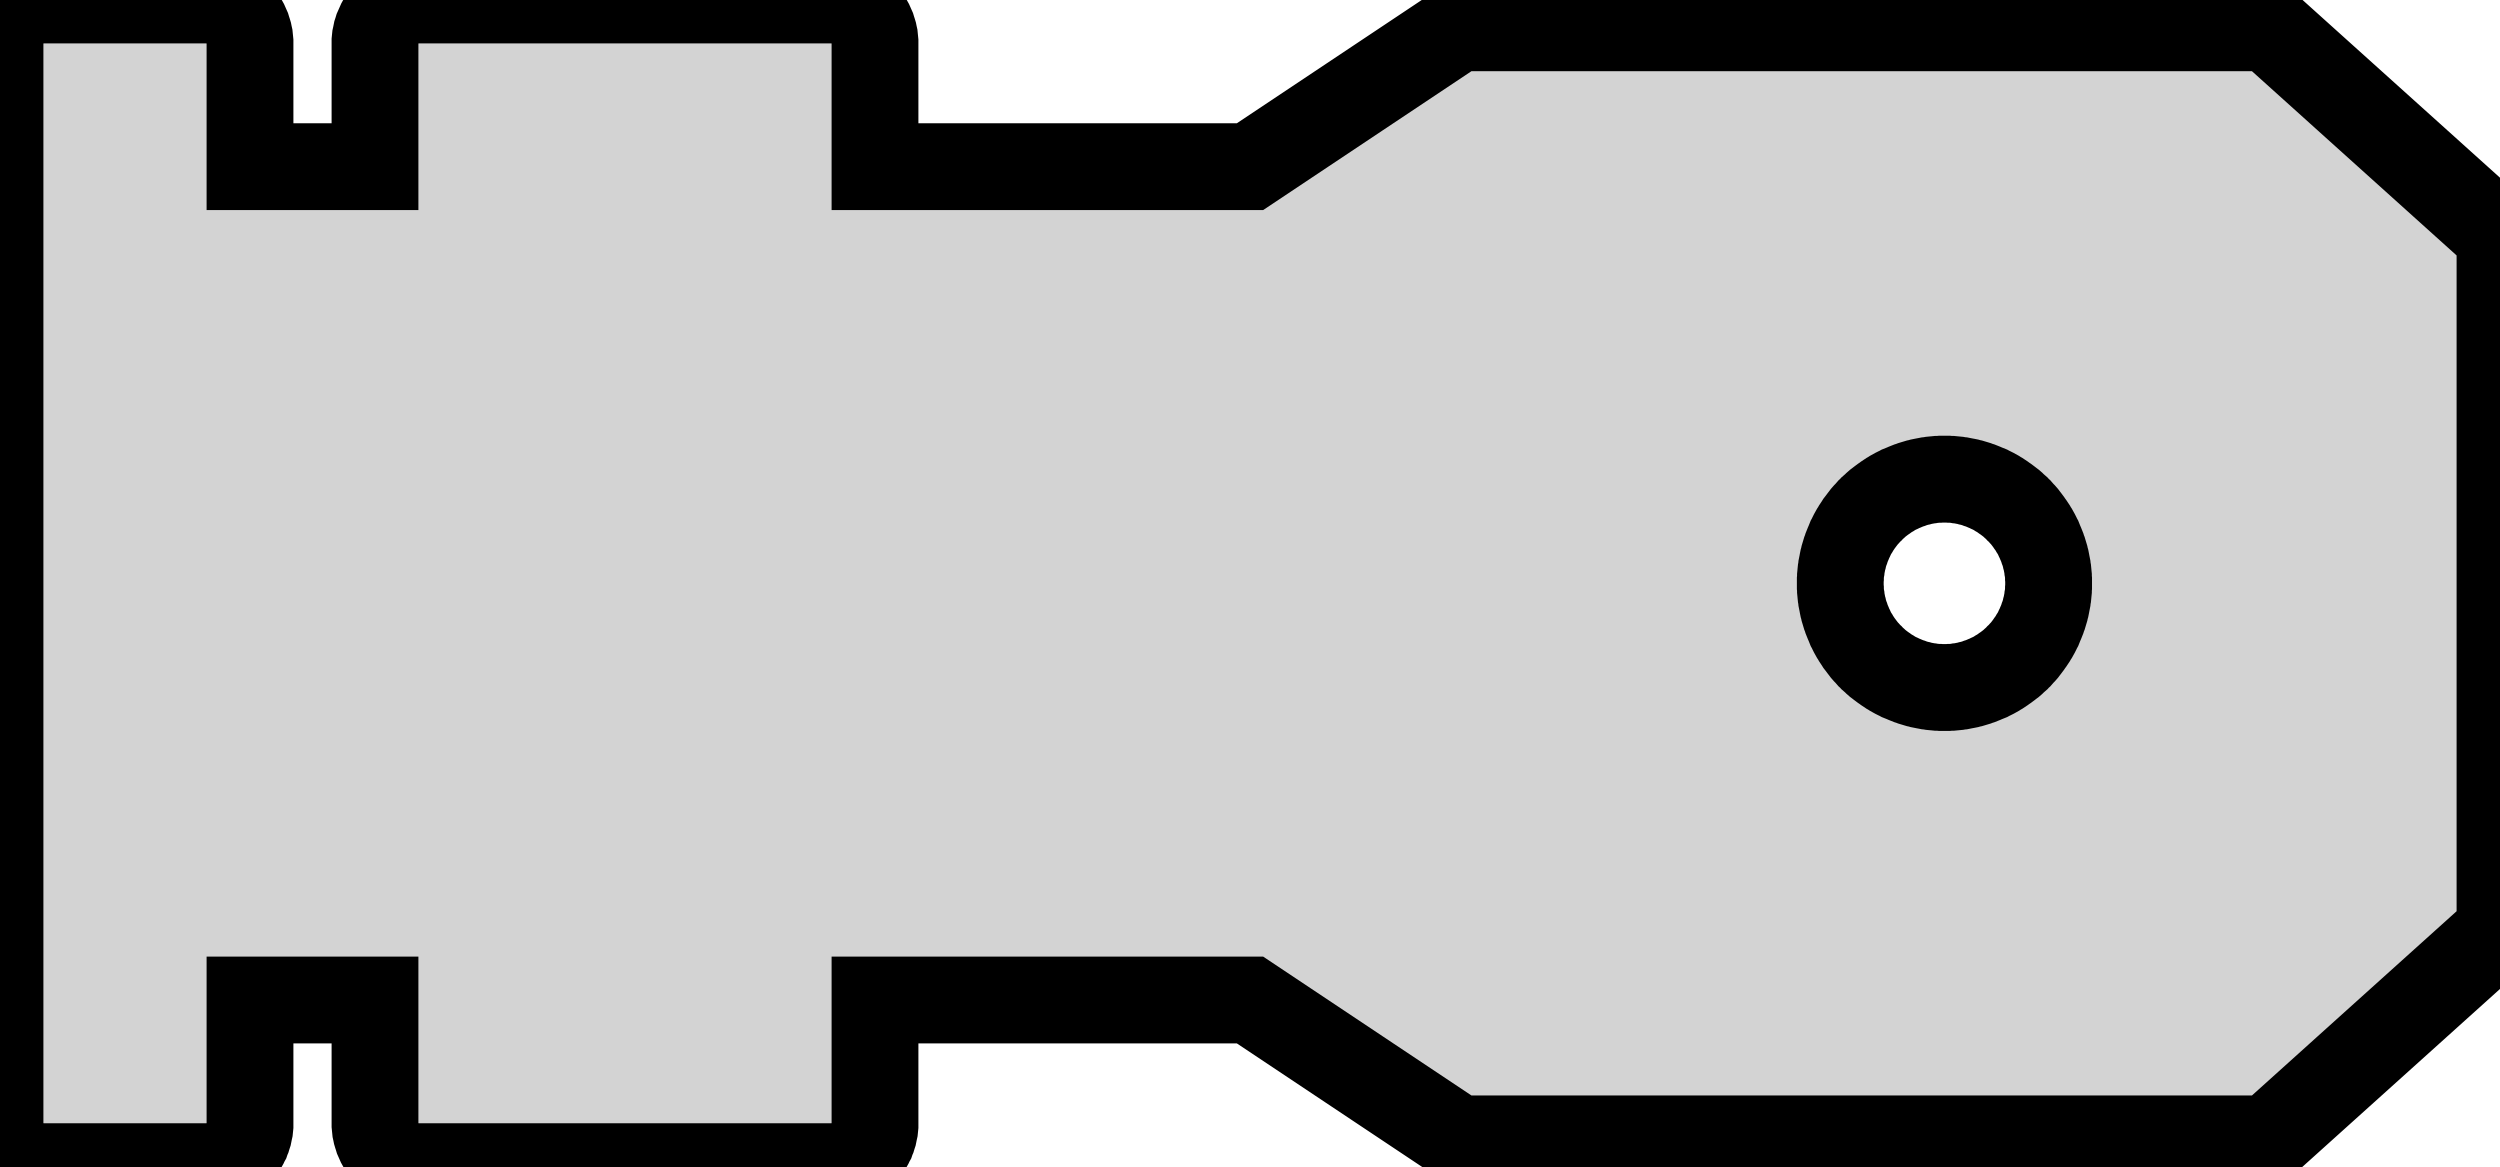
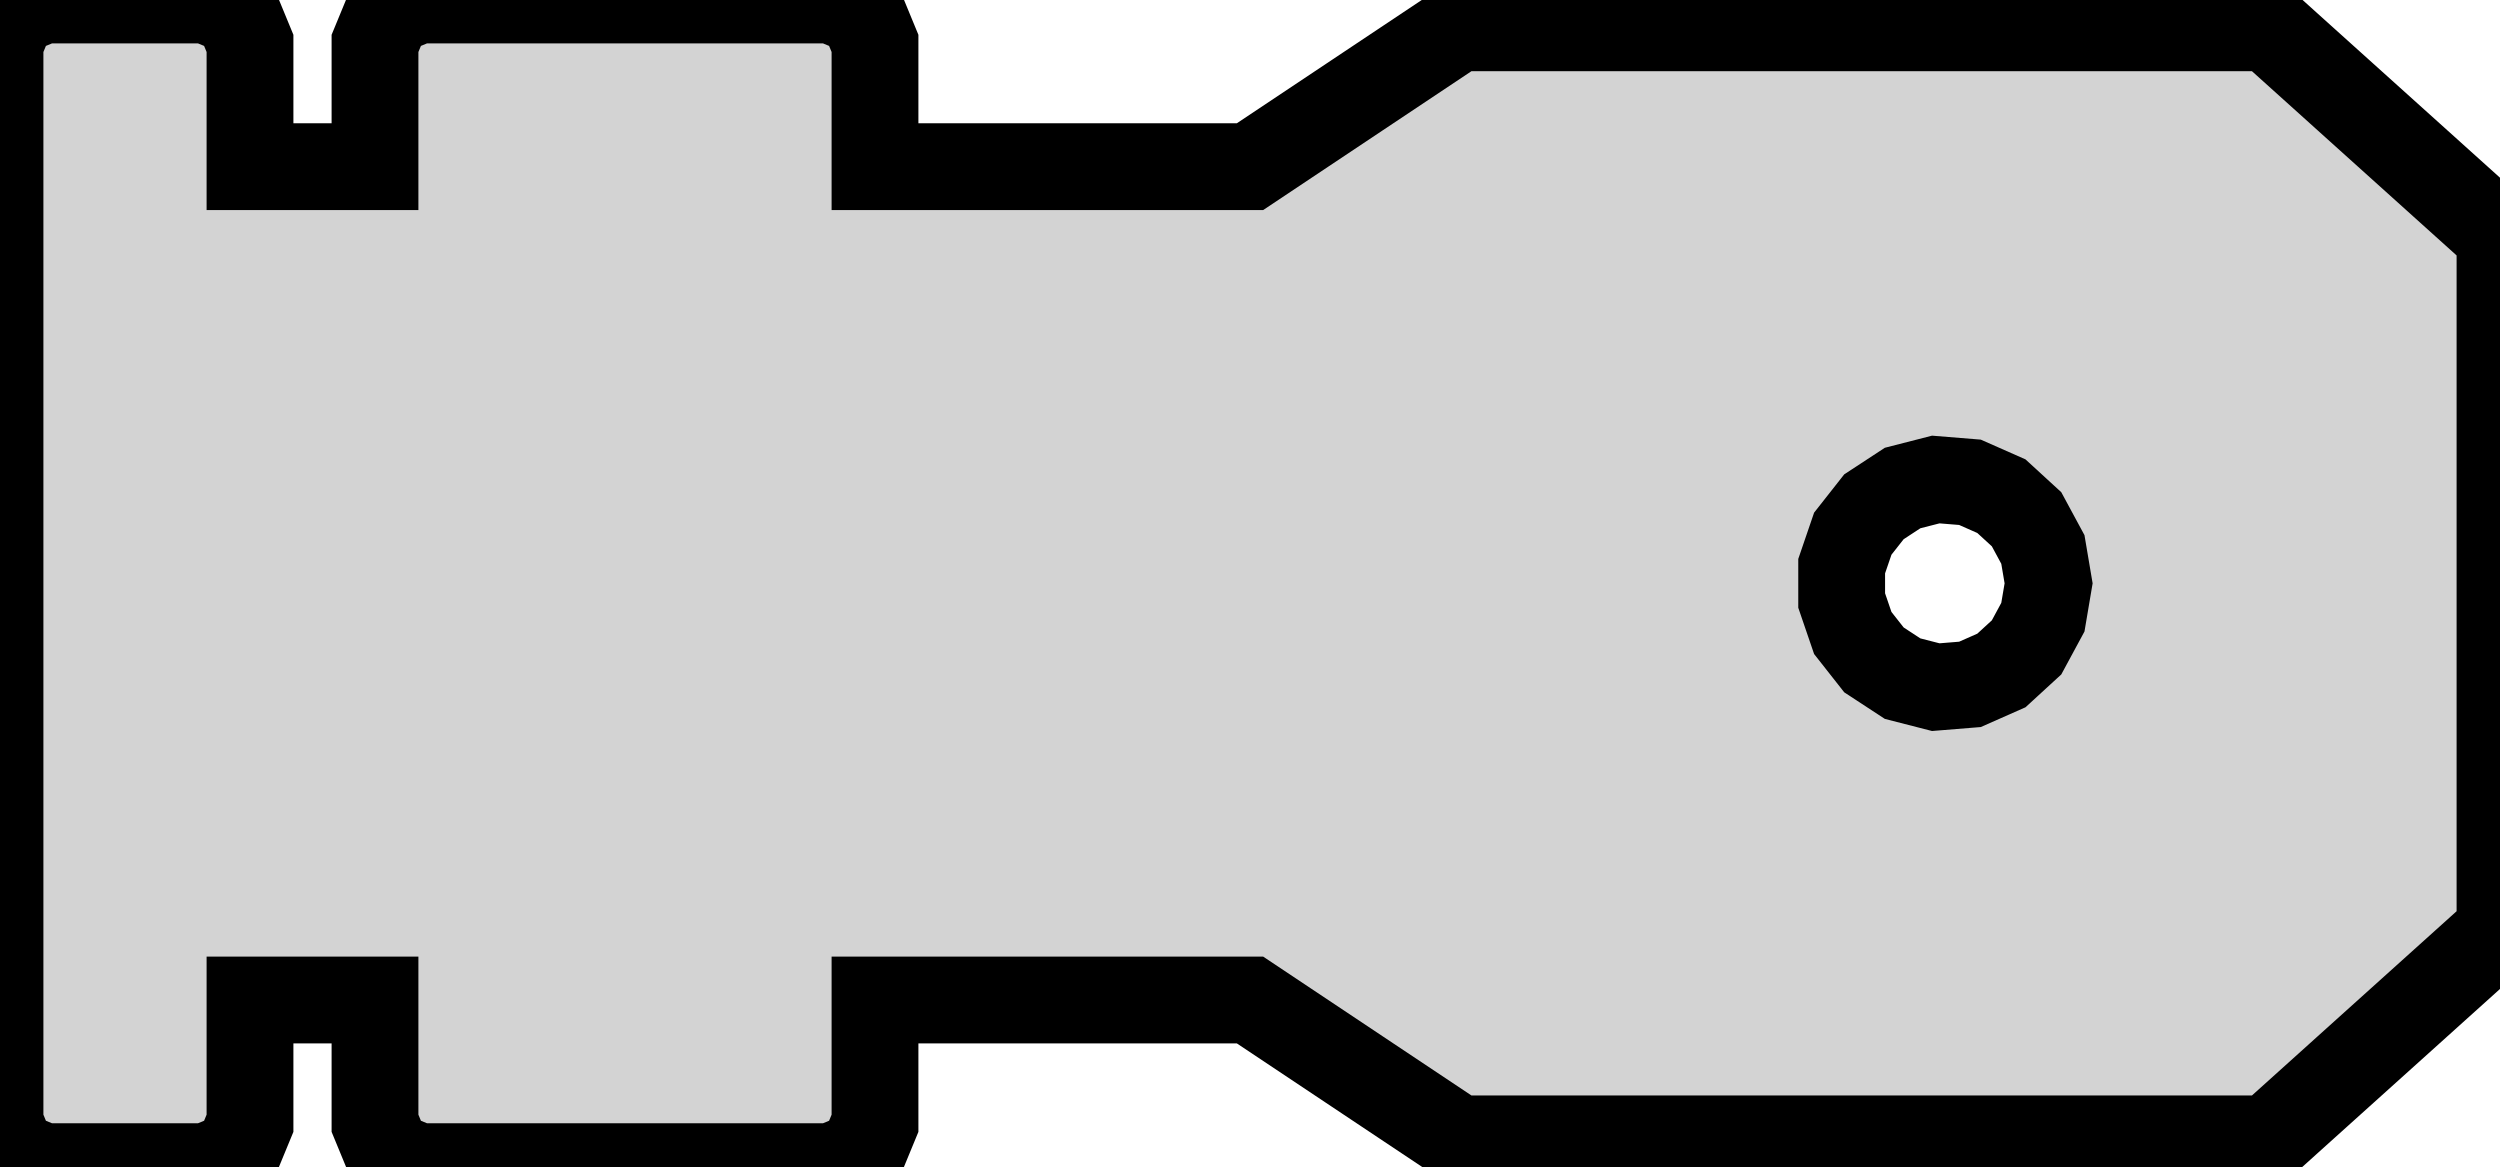
<svg xmlns="http://www.w3.org/2000/svg" width="14.4mm" height="6.72mm" viewBox="-9.4 -3.36 14.4 6.72" version="1.1">
-   <path d=" M -8.2,3.36 L -8.19,3.359 L -8.18,3.358 L -8.17,3.357 L -8.161,3.355 L -8.151,3.353  L -8.141,3.35 L -8.132,3.347 L -8.122,3.344 L -8.113,3.34 L -8.104,3.336 L -8.095,3.332  L -8.086,3.327 L -8.078,3.322 L -8.07,3.317 L -8.061,3.311 L -8.054,3.305 L -8.046,3.299  L -8.039,3.292 L -8.031,3.285 L -8.025,3.278 L -8.018,3.27 L -8.012,3.263 L -8.006,3.255  L -8,3.246 L -7.995,3.238 L -7.99,3.229 L -7.986,3.22 L -7.981,3.211 L -7.978,3.202  L -7.974,3.193 L -7.971,3.183 L -7.968,3.174 L -7.966,3.164 L -7.964,3.154 L -7.962,3.145  L -7.961,3.135 L -7.96,3.125 L -7.96,3.11 L -7.96,2.4 L -7.24,2.4 L -7.24,3.11  L -7.24,3.12 L -7.239,3.13 L -7.238,3.14 L -7.237,3.15 L -7.235,3.159 L -7.233,3.169  L -7.23,3.179 L -7.227,3.188 L -7.224,3.198 L -7.22,3.207 L -7.216,3.216 L -7.212,3.225  L -7.207,3.234 L -7.202,3.242 L -7.197,3.25 L -7.191,3.259 L -7.185,3.266 L -7.179,3.274  L -7.172,3.281 L -7.165,3.289 L -7.158,3.295 L -7.15,3.302 L -7.142,3.308 L -7.134,3.314  L -7.126,3.32 L -7.118,3.325 L -7.109,3.33 L -7.1,3.334 L -7.091,3.338 L -7.082,3.342  L -7.073,3.346 L -7.063,3.349 L -7.054,3.352 L -7.044,3.354 L -7.034,3.356 L -7.025,3.358  L -7.015,3.359 L -7.005,3.36 L -6.99,3.36 L -4.61,3.36 L -4.6,3.36 L -4.59,3.359  L -4.58,3.358 L -4.57,3.357 L -4.561,3.355 L -4.551,3.353 L -4.541,3.35 L -4.532,3.347  L -4.522,3.344 L -4.513,3.34 L -4.504,3.336 L -4.495,3.332 L -4.486,3.327 L -4.478,3.322  L -4.47,3.317 L -4.461,3.311 L -4.454,3.305 L -4.446,3.299 L -4.439,3.292 L -4.431,3.285  L -4.425,3.278 L -4.418,3.27 L -4.412,3.263 L -4.406,3.255 L -4.4,3.246 L -4.395,3.238  L -4.39,3.229 L -4.386,3.22 L -4.381,3.211 L -4.378,3.202 L -4.374,3.193 L -4.371,3.183  L -4.368,3.174 L -4.366,3.164 L -4.364,3.154 L -4.362,3.145 L -4.361,3.135 L -4.36,3.125  L -4.36,3.11 L -4.36,2.4 L -2.2,2.4 L -1,3.2 L 3.667,3.2 L 5,2  L 5,-2 L 3.667,-3.2 L -1,-3.2 L -2.2,-2.4 L -4.36,-2.4 L -4.36,-3.11  L -4.36,-3.12 L -4.361,-3.13 L -4.362,-3.14 L -4.363,-3.15 L -4.365,-3.159 L -4.367,-3.169  L -4.37,-3.179 L -4.373,-3.188 L -4.376,-3.198 L -4.38,-3.207 L -4.384,-3.216 L -4.388,-3.225  L -4.393,-3.234 L -4.398,-3.242 L -4.403,-3.25 L -4.409,-3.259 L -4.415,-3.266 L -4.421,-3.274  L -4.428,-3.281 L -4.435,-3.289 L -4.442,-3.295 L -4.45,-3.302 L -4.457,-3.308 L -4.465,-3.314  L -4.474,-3.32 L -4.482,-3.325 L -4.491,-3.33 L -4.5,-3.334 L -4.509,-3.338 L -4.518,-3.342  L -4.527,-3.346 L -4.537,-3.349 L -4.546,-3.352 L -4.556,-3.354 L -4.565,-3.356 L -4.575,-3.358  L -4.585,-3.359 L -4.595,-3.36 L -4.61,-3.36 L -6.99,-3.36 L -7,-3.36 L -7.01,-3.359  L -7.02,-3.358 L -7.03,-3.357 L -7.039,-3.355 L -7.049,-3.353 L -7.059,-3.35 L -7.068,-3.347  L -7.078,-3.344 L -7.087,-3.34 L -7.096,-3.336 L -7.105,-3.332 L -7.114,-3.327 L -7.122,-3.322  L -7.13,-3.317 L -7.139,-3.311 L -7.146,-3.305 L -7.154,-3.299 L -7.161,-3.292 L -7.168,-3.285  L -7.175,-3.278 L -7.182,-3.27 L -7.188,-3.263 L -7.194,-3.255 L -7.2,-3.246 L -7.205,-3.238  L -7.21,-3.229 L -7.214,-3.22 L -7.218,-3.211 L -7.222,-3.202 L -7.226,-3.193 L -7.229,-3.183  L -7.232,-3.174 L -7.234,-3.164 L -7.236,-3.154 L -7.238,-3.145 L -7.239,-3.135 L -7.24,-3.125  L -7.24,-3.11 L -7.24,-2.4 L -7.96,-2.4 L -7.96,-3.11 L -7.96,-3.12 L -7.961,-3.13  L -7.962,-3.14 L -7.963,-3.15 L -7.965,-3.159 L -7.967,-3.169 L -7.97,-3.179 L -7.973,-3.188  L -7.976,-3.198 L -7.98,-3.207 L -7.984,-3.216 L -7.988,-3.225 L -7.993,-3.234 L -7.998,-3.242  L -8.003,-3.25 L -8.009,-3.259 L -8.015,-3.266 L -8.021,-3.274 L -8.028,-3.281 L -8.035,-3.289  L -8.042,-3.295 L -8.05,-3.302 L -8.057,-3.308 L -8.065,-3.314 L -8.074,-3.32 L -8.082,-3.325  L -8.091,-3.33 L -8.1,-3.334 L -8.109,-3.338 L -8.118,-3.342 L -8.127,-3.346 L -8.137,-3.349  L -8.146,-3.352 L -8.156,-3.354 L -8.165,-3.356 L -8.175,-3.358 L -8.185,-3.359 L -8.195,-3.36  L -8.21,-3.36 L -9.15,-3.36 L -9.16,-3.36 L -9.17,-3.359 L -9.18,-3.358 L -9.19,-3.357  L -9.199,-3.355 L -9.209,-3.353 L -9.219,-3.35 L -9.228,-3.347 L -9.238,-3.344 L -9.247,-3.34  L -9.256,-3.336 L -9.265,-3.332 L -9.274,-3.327 L -9.282,-3.322 L -9.29,-3.317 L -9.299,-3.311  L -9.306,-3.305 L -9.314,-3.299 L -9.321,-3.292 L -9.329,-3.285 L -9.335,-3.278 L -9.342,-3.27  L -9.348,-3.263 L -9.354,-3.255 L -9.36,-3.246 L -9.365,-3.238 L -9.37,-3.229 L -9.374,-3.22  L -9.378,-3.211 L -9.382,-3.202 L -9.386,-3.193 L -9.389,-3.183 L -9.392,-3.174 L -9.394,-3.164  L -9.396,-3.154 L -9.398,-3.145 L -9.399,-3.135 L -9.4,-3.125 L -9.4,-3.11 L -9.4,3.11  L -9.4,3.12 L -9.399,3.13 L -9.398,3.14 L -9.397,3.15 L -9.395,3.159 L -9.393,3.169  L -9.39,3.179 L -9.387,3.188 L -9.384,3.198 L -9.38,3.207 L -9.376,3.216 L -9.372,3.225  L -9.367,3.234 L -9.362,3.242 L -9.357,3.25 L -9.351,3.259 L -9.345,3.266 L -9.339,3.274  L -9.332,3.281 L -9.325,3.289 L -9.318,3.295 L -9.31,3.302 L -9.302,3.308 L -9.294,3.314  L -9.286,3.32 L -9.278,3.325 L -9.269,3.33 L -9.26,3.334 L -9.251,3.338 L -9.242,3.342  L -9.233,3.346 L -9.223,3.349 L -9.214,3.352 L -9.204,3.354 L -9.194,3.356 L -9.185,3.358  L -9.175,3.359 L -9.165,3.36 L -9.15,3.36 L -8.21,3.36 z M 1.79,0.6 L 1.779,0.6 L 1.769,0.599 L 1.758,0.599 L 1.748,0.598 L 1.737,0.597  L 1.727,0.596 L 1.716,0.594 L 1.706,0.593 L 1.696,0.591 L 1.685,0.589 L 1.675,0.587  L 1.665,0.585 L 1.655,0.582 L 1.645,0.58 L 1.635,0.577 L 1.625,0.574 L 1.615,0.571  L 1.605,0.567 L 1.595,0.564 L 1.585,0.56 L 1.575,0.556 L 1.566,0.552 L 1.556,0.548  L 1.546,0.544 L 1.537,0.539 L 1.528,0.535 L 1.518,0.53 L 1.509,0.525 L 1.5,0.52  L 1.491,0.514 L 1.482,0.509 L 1.473,0.503 L 1.464,0.497 L 1.456,0.491 L 1.447,0.485  L 1.439,0.479 L 1.431,0.473 L 1.422,0.466 L 1.414,0.46 L 1.406,0.453 L 1.399,0.446  L 1.391,0.439 L 1.383,0.432 L 1.376,0.424 L 1.368,0.417 L 1.361,0.409 L 1.354,0.401  L 1.347,0.394 L 1.34,0.386 L 1.334,0.378 L 1.327,0.369 L 1.321,0.361 L 1.315,0.353  L 1.308,0.344 L 1.303,0.336 L 1.297,0.327 L 1.291,0.318 L 1.286,0.309 L 1.28,0.3  L 1.275,0.291 L 1.27,0.282 L 1.265,0.272 L 1.261,0.263 L 1.256,0.254 L 1.252,0.244  L 1.248,0.234 L 1.244,0.225 L 1.24,0.215 L 1.236,0.205 L 1.233,0.195 L 1.229,0.185  L 1.226,0.175 L 1.223,0.165 L 1.22,0.155 L 1.218,0.145 L 1.215,0.135 L 1.213,0.125  L 1.211,0.114 L 1.209,0.104 L 1.207,0.094 L 1.206,0.083 L 1.204,0.073 L 1.203,0.063  L 1.202,0.052 L 1.201,0.042 L 1.201,0.031 L 1.2,0.021 L 1.2,0.01 L 1.2,-0  L 1.2,-0.01 L 1.2,-0.021 L 1.201,-0.031 L 1.201,-0.042 L 1.202,-0.052 L 1.203,-0.063  L 1.204,-0.073 L 1.206,-0.083 L 1.207,-0.094 L 1.209,-0.104 L 1.211,-0.114 L 1.213,-0.125  L 1.215,-0.135 L 1.218,-0.145 L 1.22,-0.155 L 1.223,-0.165 L 1.226,-0.175 L 1.229,-0.185  L 1.233,-0.195 L 1.236,-0.205 L 1.24,-0.215 L 1.244,-0.225 L 1.248,-0.234 L 1.252,-0.244  L 1.256,-0.254 L 1.261,-0.263 L 1.265,-0.272 L 1.27,-0.282 L 1.275,-0.291 L 1.28,-0.3  L 1.286,-0.309 L 1.291,-0.318 L 1.297,-0.327 L 1.303,-0.336 L 1.308,-0.344 L 1.315,-0.353  L 1.321,-0.361 L 1.327,-0.369 L 1.334,-0.378 L 1.34,-0.386 L 1.347,-0.394 L 1.354,-0.401  L 1.361,-0.409 L 1.368,-0.417 L 1.376,-0.424 L 1.383,-0.432 L 1.391,-0.439 L 1.399,-0.446  L 1.406,-0.453 L 1.414,-0.46 L 1.422,-0.466 L 1.431,-0.473 L 1.439,-0.479 L 1.447,-0.485  L 1.456,-0.491 L 1.464,-0.497 L 1.473,-0.503 L 1.482,-0.509 L 1.491,-0.514 L 1.5,-0.52  L 1.509,-0.525 L 1.518,-0.53 L 1.528,-0.535 L 1.537,-0.539 L 1.546,-0.544 L 1.556,-0.548  L 1.566,-0.552 L 1.575,-0.556 L 1.585,-0.56 L 1.595,-0.564 L 1.605,-0.567 L 1.615,-0.571  L 1.625,-0.574 L 1.635,-0.577 L 1.645,-0.58 L 1.655,-0.582 L 1.665,-0.585 L 1.675,-0.587  L 1.685,-0.589 L 1.696,-0.591 L 1.706,-0.593 L 1.716,-0.594 L 1.727,-0.596 L 1.737,-0.597  L 1.748,-0.598 L 1.758,-0.599 L 1.769,-0.599 L 1.779,-0.6 L 1.79,-0.6 L 1.8,-0.6  L 1.81,-0.6 L 1.821,-0.6 L 1.831,-0.599 L 1.842,-0.599 L 1.852,-0.598 L 1.863,-0.597  L 1.873,-0.596 L 1.883,-0.594 L 1.894,-0.593 L 1.904,-0.591 L 1.914,-0.589 L 1.925,-0.587  L 1.935,-0.585 L 1.945,-0.582 L 1.955,-0.58 L 1.965,-0.577 L 1.975,-0.574 L 1.985,-0.571  L 1.995,-0.567 L 2.005,-0.564 L 2.015,-0.56 L 2.025,-0.556 L 2.034,-0.552 L 2.044,-0.548  L 2.054,-0.544 L 2.063,-0.539 L 2.072,-0.535 L 2.082,-0.53 L 2.091,-0.525 L 2.1,-0.52  L 2.109,-0.514 L 2.118,-0.509 L 2.127,-0.503 L 2.136,-0.497 L 2.144,-0.491 L 2.153,-0.485  L 2.161,-0.479 L 2.169,-0.473 L 2.178,-0.466 L 2.186,-0.46 L 2.194,-0.453 L 2.201,-0.446  L 2.209,-0.439 L 2.217,-0.432 L 2.224,-0.424 L 2.232,-0.417 L 2.239,-0.409 L 2.246,-0.401  L 2.253,-0.394 L 2.26,-0.386 L 2.266,-0.378 L 2.273,-0.369 L 2.279,-0.361 L 2.285,-0.353  L 2.291,-0.344 L 2.297,-0.336 L 2.303,-0.327 L 2.309,-0.318 L 2.314,-0.309 L 2.32,-0.3  L 2.325,-0.291 L 2.33,-0.282 L 2.335,-0.272 L 2.339,-0.263 L 2.344,-0.254 L 2.348,-0.244  L 2.352,-0.234 L 2.356,-0.225 L 2.36,-0.215 L 2.364,-0.205 L 2.367,-0.195 L 2.371,-0.185  L 2.374,-0.175 L 2.377,-0.165 L 2.38,-0.155 L 2.382,-0.145 L 2.385,-0.135 L 2.387,-0.125  L 2.389,-0.114 L 2.391,-0.104 L 2.393,-0.094 L 2.394,-0.083 L 2.396,-0.073 L 2.397,-0.063  L 2.398,-0.052 L 2.399,-0.042 L 2.399,-0.031 L 2.4,-0.021 L 2.4,-0.01 L 2.4,-0  L 2.4,0.01 L 2.4,0.021 L 2.399,0.031 L 2.399,0.042 L 2.398,0.052 L 2.397,0.063  L 2.396,0.073 L 2.394,0.083 L 2.393,0.094 L 2.391,0.104 L 2.389,0.114 L 2.387,0.125  L 2.385,0.135 L 2.382,0.145 L 2.38,0.155 L 2.377,0.165 L 2.374,0.175 L 2.371,0.185  L 2.367,0.195 L 2.364,0.205 L 2.36,0.215 L 2.356,0.225 L 2.352,0.234 L 2.348,0.244  L 2.344,0.254 L 2.339,0.263 L 2.335,0.272 L 2.33,0.282 L 2.325,0.291 L 2.32,0.3  L 2.314,0.309 L 2.309,0.318 L 2.303,0.327 L 2.297,0.336 L 2.291,0.344 L 2.285,0.353  L 2.279,0.361 L 2.273,0.369 L 2.266,0.378 L 2.26,0.386 L 2.253,0.394 L 2.246,0.401  L 2.239,0.409 L 2.232,0.417 L 2.224,0.424 L 2.217,0.432 L 2.209,0.439 L 2.201,0.446  L 2.194,0.453 L 2.186,0.46 L 2.178,0.466 L 2.169,0.473 L 2.161,0.479 L 2.153,0.485  L 2.144,0.491 L 2.136,0.497 L 2.127,0.503 L 2.118,0.509 L 2.109,0.514 L 2.1,0.52  L 2.091,0.525 L 2.082,0.53 L 2.072,0.535 L 2.063,0.539 L 2.054,0.544 L 2.044,0.548  L 2.034,0.552 L 2.025,0.556 L 2.015,0.56 L 2.005,0.564 L 1.995,0.567 L 1.985,0.571  L 1.975,0.574 L 1.965,0.577 L 1.955,0.58 L 1.945,0.582 L 1.935,0.585 L 1.925,0.587  L 1.914,0.589 L 1.904,0.591 L 1.894,0.593 L 1.883,0.594 L 1.873,0.596 L 1.863,0.597  L 1.852,0.598 L 1.842,0.599 L 1.831,0.599 L 1.821,0.6 L 1.81,0.6 L 1.8,0.6  z " stroke="black" fill="lightgray" stroke-width="0.5" />
+   <path d=" M -8.033,3.287 L -7.96,3.11 L -7.96,2.4 L -7.24,2.4 L -7.24,3.11 L -7.167,3.287  L -6.99,3.36 L -4.61,3.36 L -4.433,3.287 L -4.36,3.11 L -4.36,2.4 L -2.2,2.4  L -1,3.2 L 3.667,3.2 L 5,2 L 5,-2 L 3.667,-3.2 L -1,-3.2  L -2.2,-2.4 L -4.36,-2.4 L -4.36,-3.11 L -4.433,-3.287 L -4.61,-3.36 L -6.99,-3.36  L -7.167,-3.287 L -7.24,-3.11 L -7.24,-2.4 L -7.96,-2.4 L -7.96,-3.11 L -8.033,-3.287  L -8.21,-3.36 L -9.15,-3.36 L -9.327,-3.287 L -9.4,-3.11 L -9.4,3.11 L -9.327,3.287  L -9.15,3.36 L -8.21,3.36 z M 1.559,0.549 L 1.394,0.441 L 1.272,0.286 L 1.208,0.099 L 1.208,-0.099 L 1.272,-0.286  L 1.394,-0.441 L 1.559,-0.549 L 1.75,-0.598 L 1.947,-0.582 L 2.128,-0.502 L 2.273,-0.369  L 2.367,-0.195 L 2.4,-0 L 2.367,0.195 L 2.273,0.369 L 2.128,0.502 L 1.947,0.582  L 1.75,0.598 z " stroke="black" fill="lightgray" stroke-width="0.5" />
</svg>
